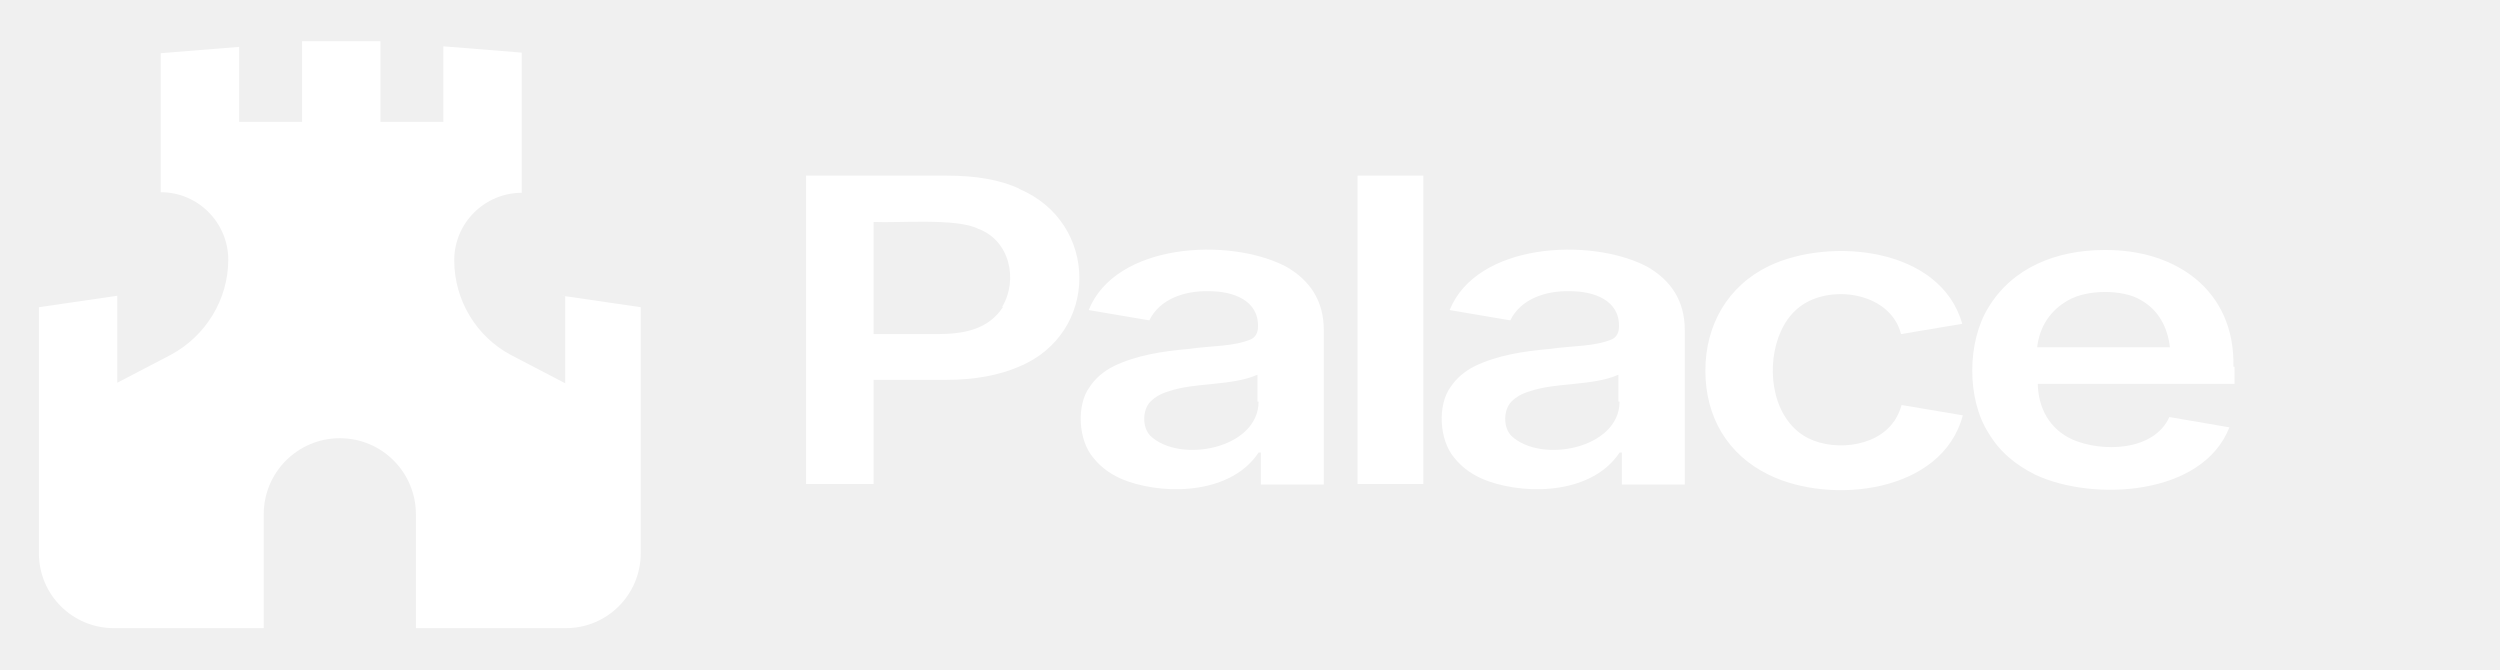
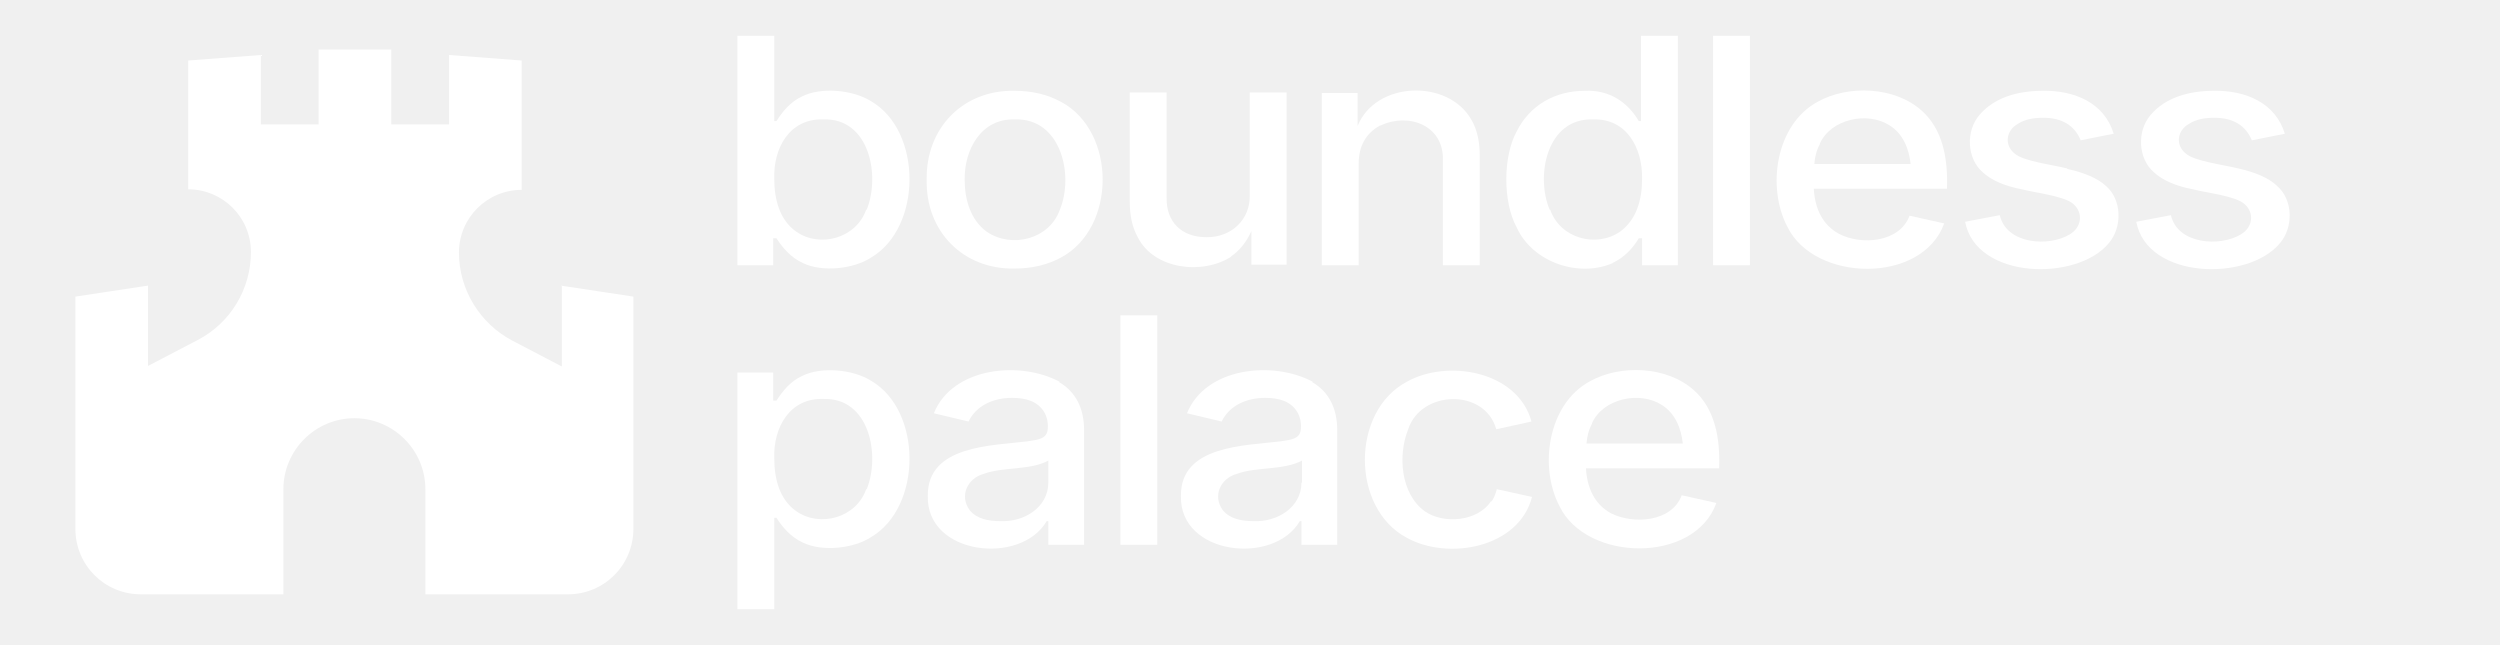
- <svg xmlns="http://www.w3.org/2000/svg" id="Layer_2" version="1.1" viewBox="0 0 437 117.1">
+ <svg xmlns="http://www.w3.org/2000/svg" id="Layer_2" version="1.1" viewBox="0 0 454.3 117.1">
  <defs>
    <style>
      .st0 {
        fill: #fff;
      }
    </style>
  </defs>
-   <path class="st0" d="M98.8,51.8v15.2l-9.4-4.9c-6.1-3.2-10-9.6-10-16.6h0c0-6.6,5.4-11.8,11.8-11.8h0V9.2l-13.7-1.1v13.2h-11V7.2h-13.7v14.1h-11v-13.1l-13.7,1.1v24.3h0c6.6,0,11.8,5.4,11.8,11.8h0c0,6.9-3.9,13.3-10,16.6l-9.4,4.9v-15.2l-13.7,2v43c0,7.3,5.9,13.1,13.1,13.1h26.2v-19.9c0-7.4,6-13.3,13.3-13.3h0c7.4,0,13.3,6,13.3,13.3v19.9h26.2c7.3,0,13.1-5.9,13.1-13.1v-43l-13.7-2h.2Z" />
+   <path class="st0" d="M102.1,52v14.6l-9-4.7c-5.9-3.1-9.7-9.3-9.7-16h0c0-6.3,5.1-11.4,11.4-11.4h0V11l-13.2-1v12.6h-10.5v-13.6h-13.2v13.6h-10.5v-12.6l-13.2,1v23.4h0c6.3,0,11.4,5.1,11.4,11.4h0c0,6.7-3.7,12.9-9.7,16l-9,4.7v-14.6l-13.2,2v42.2c0,6.6,5.3,11.9,11.9,11.9h25.9v-19.1c0-7.1,5.8-12.9,12.9-12.9h0c7.1,0,12.9,5.8,12.9,12.9v19.1h25.9c6.6,0,11.9-5.3,11.9-11.9v-42.2l-13.2-2Z" />
  <g>
-     <path class="st0" d="M178.2,33c-3.4-1.6-7.7-2.3-12.7-2.3h-24.6v53.9h11.8v-18.2h12.6c5.1,0,9.3-.8,12.8-2.3,14.1-5.8,14.1-25.2,0-31.1h0ZM175.3,53.7c-2.5,3.8-6.6,4.7-11.5,4.7h-11.1v-19.6c4.5.2,14.6-.7,18.3,1.2,5.5,2,7,8.9,4.2,13.6h0Z" />
-     <path class="st0" d="M224.8,46.6c-10-5.2-29.8-4.1-34.5,7.6l10.6,1.8c1.8-3.7,6.1-5.2,10.4-5.1,4.3,0,8.7,1.6,8.6,6.2,0,1-.4,1.8-1.2,2.2-3.1,1.3-6.7,1.1-11,1.7-4.5.4-9.1,1.1-13,3-1.8.9-3.2,2.1-4.2,3.6-2.4,3.2-2,9.4.6,12.4,1.4,1.8,3.4,3.2,5.9,4.1,7.4,2.6,18.4,2,23-5h.4v5.6h11v-27c0-5.1-2.4-8.7-6.6-11.1ZM220,70.2c0,8.2-13.7,10.9-18.9,6-1.5-1.5-1.4-4.6,0-6,.8-.8,1.8-1.4,3.2-1.8,4.6-1.6,11-.9,15.5-2.9v4.7Z" />
-     <rect class="st0" x="237.3" y="30.7" width="11.5" height="53.9" />
-     <path class="st0" d="M287.9,46.6c-10-5.2-29.8-4.1-34.5,7.6l10.6,1.8c1.8-3.7,6.1-5.2,10.4-5.1,4.3,0,8.7,1.6,8.6,6.2,0,1-.4,1.8-1.2,2.2-3.1,1.3-6.7,1.1-11,1.7-4.5.4-9.1,1.1-13,3-1.8.9-3.2,2.1-4.2,3.6-2.4,3.2-2,9.4.6,12.4,1.4,1.8,3.4,3.2,5.9,4.1,7.4,2.6,18.4,2,23-5h.4v5.6h11v-27c0-5.1-2.4-8.7-6.6-11.1h0ZM283.1,70.2c0,8.2-13.7,10.9-18.9,6-1.5-1.5-1.4-4.6,0-6,.8-.8,1.8-1.4,3.2-1.8,4.6-1.6,11-.9,15.5-2.9v4.7h0Z" />
-     <path class="st0" d="M331.1,73.6c-3.2,4.8-11.4,5.4-15.9,2.5-5.7-3.7-6.5-12.5-3.9-18.2.9-2,2.2-3.6,3.9-4.7,5.4-3.5,15.3-1.9,17.1,5.2l10.7-1.8c-3.8-13.4-23.1-15.2-33.8-10.1-7.2,3.5-11.1,10.3-11.1,18.3,0,8.1,3.9,14.7,11.1,18.2,10.8,5.3,30.3,3.2,33.9-10.4l-10.7-1.8c-.3,1.1-.8,2.1-1.4,3h0Z" />
-     <path class="st0" d="M390.4,64.1c.3-13.4-10.1-20.5-22.5-20.4-8.5,0-16.1,3.1-20.3,10-3.8,6.1-3.8,16.1,0,22,1.9,3.2,4.6,5.5,8.2,7.3,10.1,4.7,29.2,3.7,33.9-8.3l-10.5-1.8c-2.7,6-11.8,6.2-17,3.9-3.9-1.8-5.9-5.4-6-9.7h34.4v-3h0ZM361.5,52.5c3.2-1.9,9.6-2,12.8,0,3,1.7,4.6,4.7,5,8.2h-23.2c.4-3.5,2.2-6.4,5.4-8.2h0Z" />
+     <path class="st0" d="M158.3,18.4c-3.3-2.1-9.1-2.6-12.5-.9-2.2,1-3.6,2.8-4.7,4.5h-.4V6.5h-6.7v41.7h6.5v-4.9h.6c1.1,1.7,2.6,3.5,4.8,4.5,3.5,1.7,9.2,1.1,12.4-1,9.3-5.5,9.3-23,0-28.4ZM157.4,38.1c-1.8,5.2-8.4,7-12.7,4-3-2.1-4-5.8-4-9.6-.2-5.6,2.8-11,8.9-10.8,8.4-.3,10.4,10.2,7.9,16.4Z" />
+     <path class="st0" d="M192.8,18.5c-2.4-1.3-5.2-2-8.4-2-9.4-.2-16.2,6.8-16,16.2-.2,9.3,6.6,16.3,16,16.1,3.2,0,6-.7,8.4-2,10.1-5.4,10.1-22.9,0-28.3ZM192.6,38.1c-1.9,5.4-8.8,7.1-13.3,4-2.9-2.1-4-5.8-4-9.4-.1-5.5,3-11.2,9.1-11,8.4-.3,10.8,10.1,8.2,16.4Z" />
+     <path class="st0" d="M223.7,46.6c1.5-1,2.8-2.6,3.7-4.6v6.1h6.4v-31.3h-6.7v18.5c.2,4.6-3.4,7.9-7.9,7.8-4.4,0-7.3-2.7-7.2-7.2,0,0,0-19.1,0-19.1h-6.7v19.9c0,2.6.5,4.7,1.5,6.5,3,5.8,11.8,6.8,17,3.4Z" />
+     <path class="st0" d="M250.9,22.8c5.1-2.4,11.5,0,11.3,6.3,0,0,0,19.1,0,19.1h6.7v-19.9c0-2.6-.5-4.8-1.5-6.5-4.2-7.5-17.4-7.1-20.7,1.1v-6h-6.5v31.3h6.7v-18.5c0-3.1,1.3-5.5,3.9-6.9Z" />
+     <path class="st0" d="M293,47.8c2.2-1,3.8-2.8,4.8-4.5h.6v4.9h6.5V6.5h-6.7v15.5h-.4c-2-3.4-5.3-5.7-9.8-5.5-5.4,0-10,2.6-12.4,7.4-2.5,4.6-2.5,12.8,0,17.4,2.9,6.4,11.3,9.2,17.5,6.5ZM281.6,38.1c-2.6-6.2-.5-16.7,7.9-16.4,6.1-.2,9,5.2,8.9,10.8,0,3.8-1,7.4-4,9.6-4.4,3-10.9,1.2-12.7-4Z" />
+     <rect class="st0" x="311.3" y="6.5" width="6.7" height="41.7" />
+     <path class="st0" d="M349.2,20.1c-4.9-4.4-13.4-4.7-18.9-1.6-7.6,4.1-9.3,15.5-5.5,22.7,4.9,10.1,24.5,10.5,28.5-.6l-6.3-1.4c-1.8,4.9-8.8,5.4-12.8,3.3-3-1.6-4.4-4.6-4.6-8.2h24.2c.2-5.4-.7-10.8-4.7-14.3ZM330.7,26.1c2-4.5,8.7-5.9,12.7-3.3,2.4,1.5,3.5,4.2,3.8,7h-17.5c.1-1.3.4-2.5,1-3.6Z" />
+     <path class="st0" d="M375.6,30.6c-2.3-.6-8-1.3-9.5-2.7-1.9-1.5-1.6-4.2.6-5.4,1.2-.8,2.8-1.1,4.6-1.1,3.4,0,5.7,1.4,6.8,4.1l6-1.2c-1.7-5.6-7.1-7.9-12.9-7.8-4.5,0-8.8,1.2-11.5,4.4-2.5,2.9-2.3,7.9.6,10.4,1.5,1.4,3.9,2.5,7.1,3.1,2.2.6,7.8,1.2,9.4,2.7,1.8,1.6,1.5,4.2-.7,5.5-3.8,2.3-11.5,1.8-12.7-3.5l-6.3,1.2c2,10.5,20.3,10.9,26.1,3.9,2.5-2.9,2.4-7.9-.5-10.4-1.5-1.4-3.9-2.4-7-3.1Z" />
+     <path class="st0" d="M413.7,33.7c-1.5-1.4-3.9-2.4-7-3.1-2.3-.6-8-1.3-9.5-2.7-1.9-1.5-1.6-4.2.6-5.4,1.2-.8,2.8-1.1,4.6-1.1,3.4,0,5.7,1.4,6.8,4.1l6-1.2c-1.7-5.6-7.1-7.9-12.9-7.8-4.5,0-8.8,1.2-11.5,4.4-2.5,2.9-2.3,7.9.6,10.4,1.5,1.4,3.9,2.5,7.1,3.1,2.2.6,7.8,1.2,9.4,2.7,1.8,1.6,1.5,4.2-.7,5.5-3.8,2.3-11.5,1.8-12.7-3.5l-6.3,1.2c2,10.5,20.3,10.9,26.1,3.9,2.5-2.9,2.4-7.9-.5-10.4Z" />
+     <path class="st0" d="M158.3,69.2c-3.3-2.1-9.1-2.6-12.5-.9-2.2,1-3.6,2.8-4.7,4.5h-.6v-5.1h-6.5v43h6.7v-16.6h.4c1.1,1.7,2.6,3.5,4.8,4.5,3.5,1.7,9.2,1.1,12.4-1,9.3-5.5,9.3-23,0-28.4ZM157.4,88.9c-1.8,5.2-8.4,7-12.7,4-3-2.1-4-5.8-4-9.6-.2-5.6,2.8-11,8.9-10.8,8.4-.3,10.4,10.2,7.9,16.4Z" />
+     <path class="st0" d="M192.6,69.4c-7.2-3.9-19.5-2.7-22.9,5.7l6.3,1.5c1.4-2.9,4.5-4.3,7.9-4.3,2.5,0,4.6.6,5.8,2.5.5.8.8,1.9.7,3.1-.1,1.9-1.8,2-3.7,2.3-6.4.8-18.2.7-18.1,9.9-.3,10.8,16.9,12.7,21.6,4.6h.3v4.3h6.5v-20.8c0-4-1.5-7-4.6-8.8ZM190.5,87.7c0,4.5-4.4,7.2-8.7,7-2.2,0-4.3-.4-5.6-2-1.9-2.6-.4-5.8,2.6-6.6,3.5-1.3,8.4-.6,11.7-2.4v4Z" />
+     <rect class="st0" x="203.6" y="57.3" width="6.7" height="41.7" />
+     <path class="st0" d="M238.6,69.4c-7.2-3.9-19.5-2.7-22.9,5.7l6.3,1.5c1.4-2.9,4.5-4.3,7.9-4.3,2.5,0,4.6.6,5.8,2.5.5.8.8,1.9.7,3.1-.1,1.9-1.8,2-3.7,2.3-6.4.8-18.2.7-18.1,9.9-.3,10.8,16.9,12.7,21.6,4.6h.3v4.3h6.5v-20.8c0-4-1.5-7-4.6-8.8ZM236.5,87.7c0,4.5-4.4,7.2-8.7,7-2.2,0-4.3-.4-5.6-2-1.9-2.6-.4-5.8,2.6-6.6,3.5-1.3,8.4-.6,11.8-2.4v4Z" />
+     <path class="st0" d="M271,91c-2.4,3.8-8.7,4.3-12.1,1.9-4.4-3.2-4.9-10.2-3-14.9,2.3-7.1,13.9-7.5,16,0l6.4-1.4c-2.5-9.2-15.3-11.4-22.7-7.2-10.1,5.4-10.1,22.9,0,28.3,7.5,4.2,20.4,1.9,22.8-7.4l-6.4-1.4c-.2.8-.5,1.6-1,2.3Z" />
+     <path class="st0" d="M307.8,70.9c-4.9-4.4-13.4-4.7-18.9-1.6-7.6,4.1-9.3,15.5-5.5,22.7,4.9,10.1,24.5,10.5,28.5-.6l-6.3-1.4c-1.8,4.9-8.8,5.3-12.8,3.3-3-1.6-4.4-4.6-4.6-8.2h24.2c.2-5.4-.7-10.8-4.7-14.3ZM289.3,76.9c2-4.5,8.7-5.9,12.7-3.3,2.4,1.5,3.5,4.2,3.8,7h-17.5c.1-1.3.4-2.5,1-3.6Z" />
  </g>
</svg>
